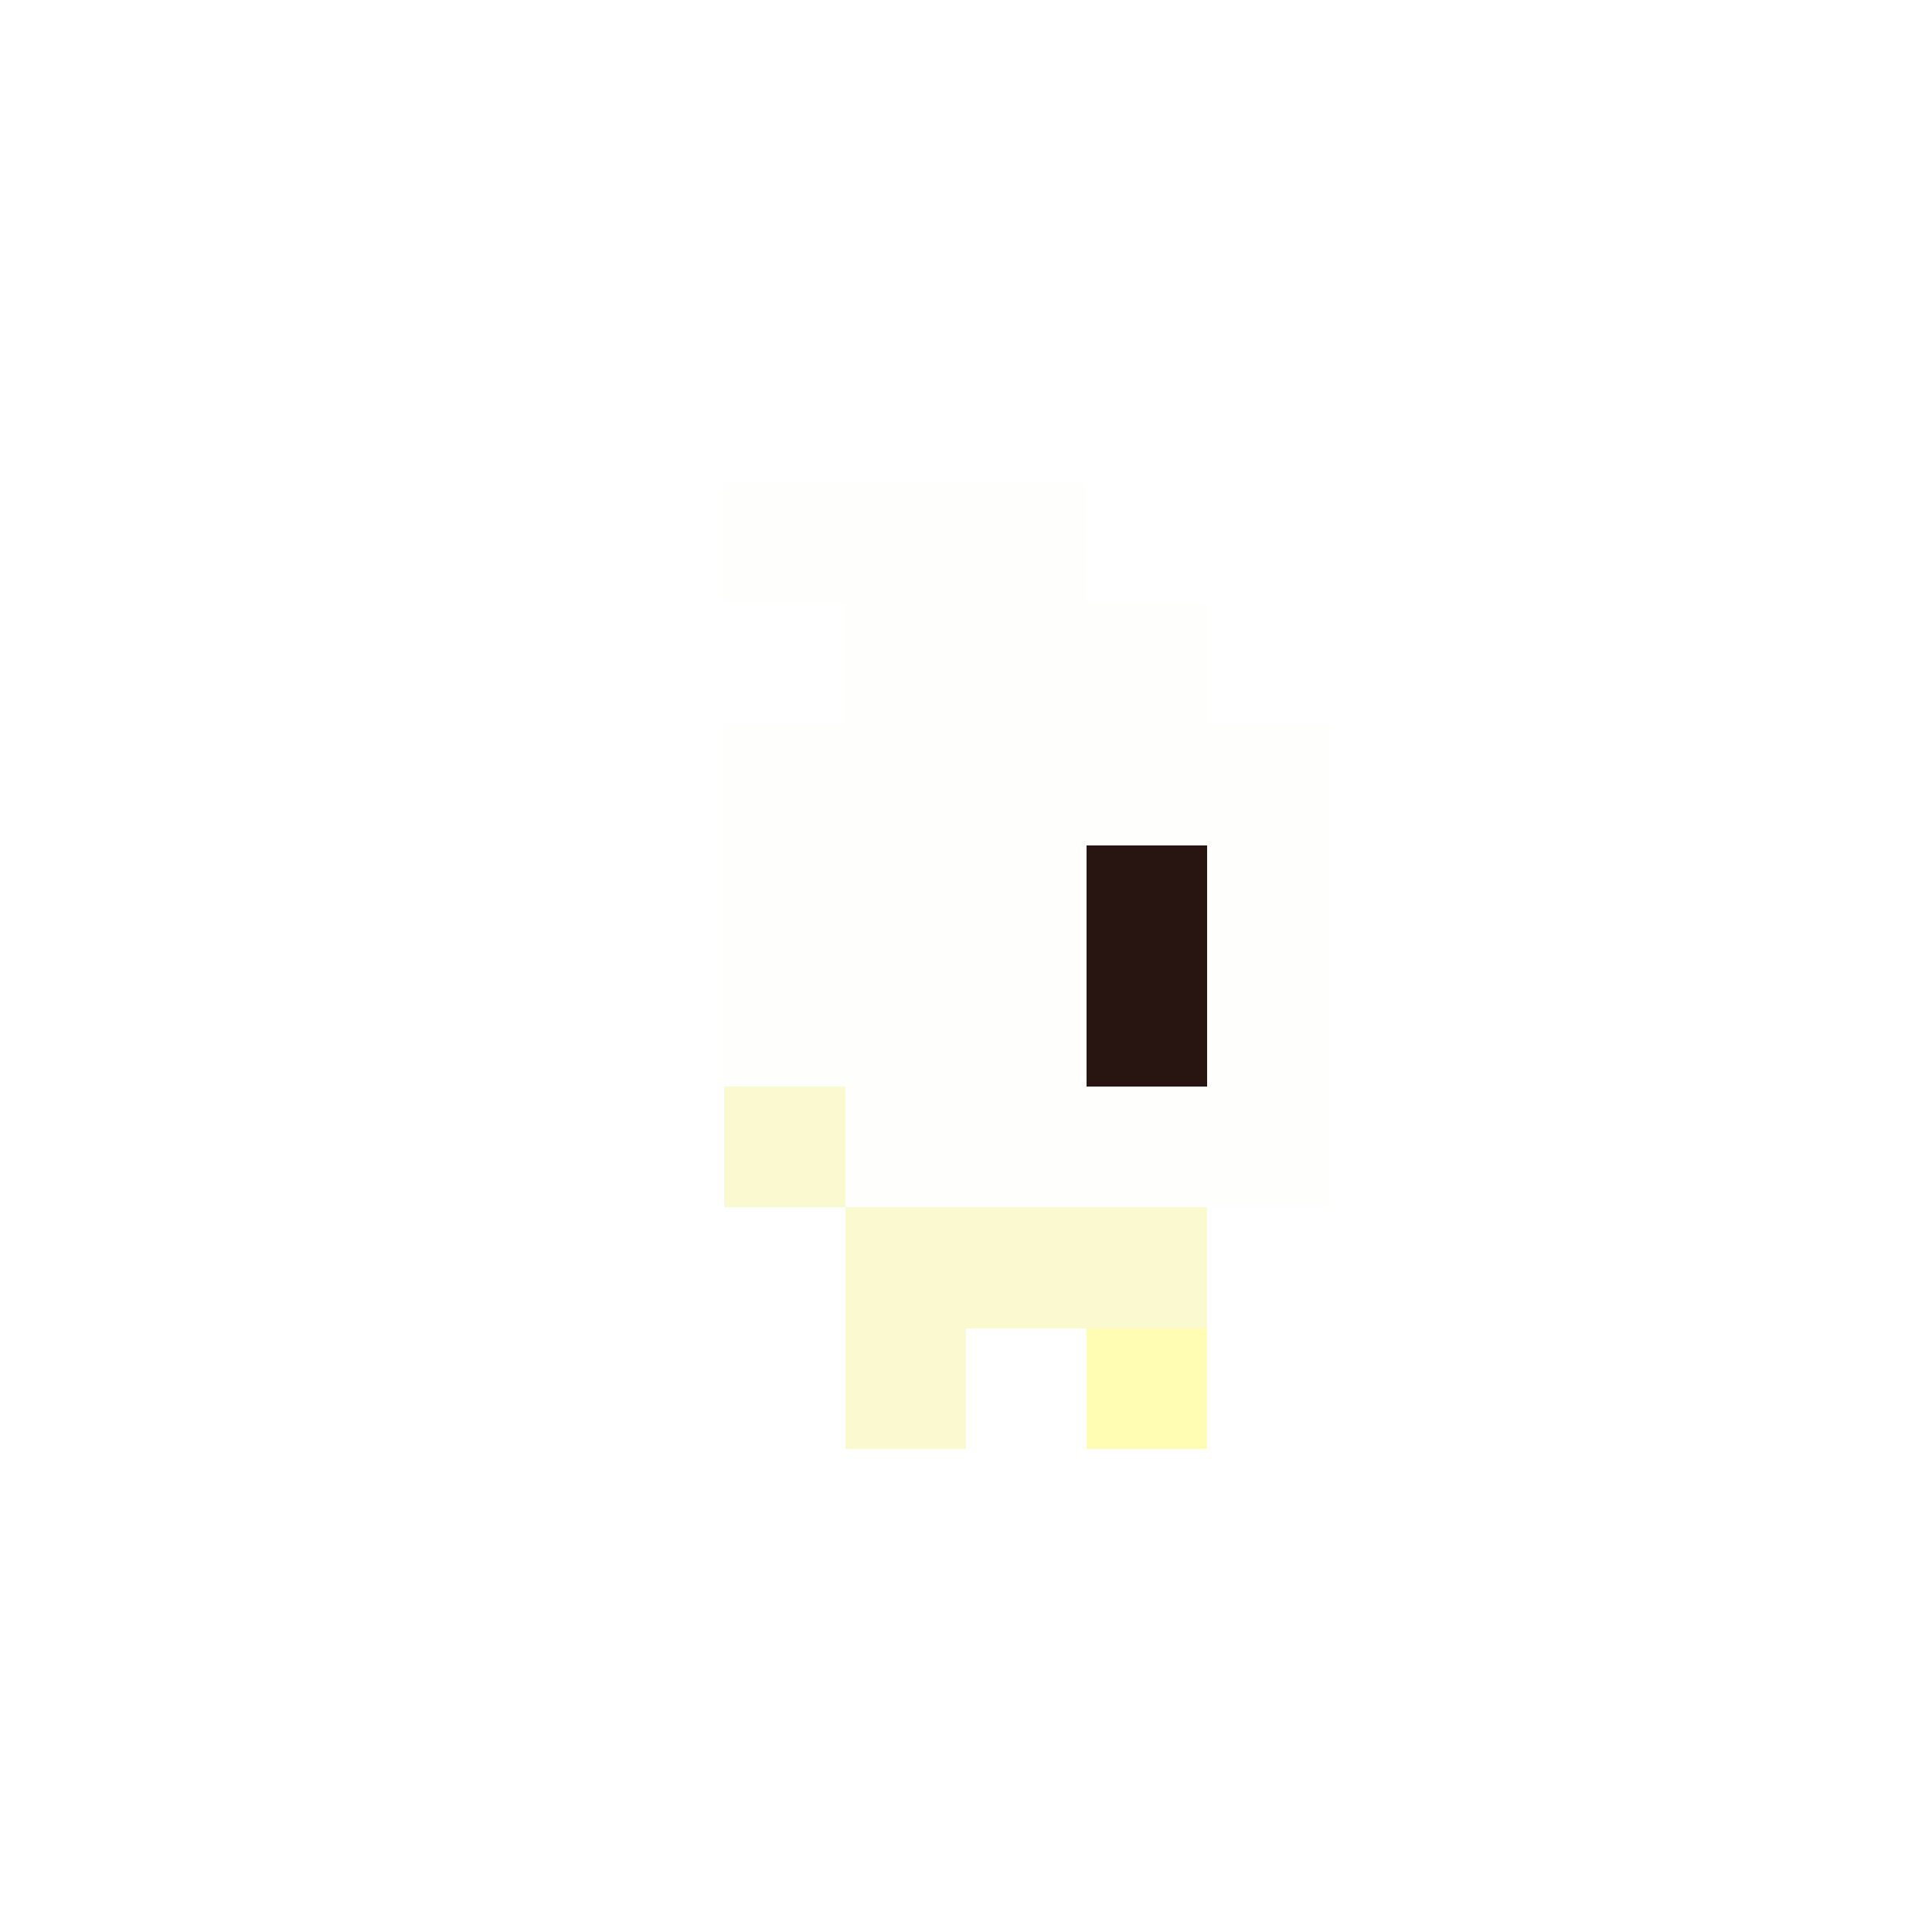
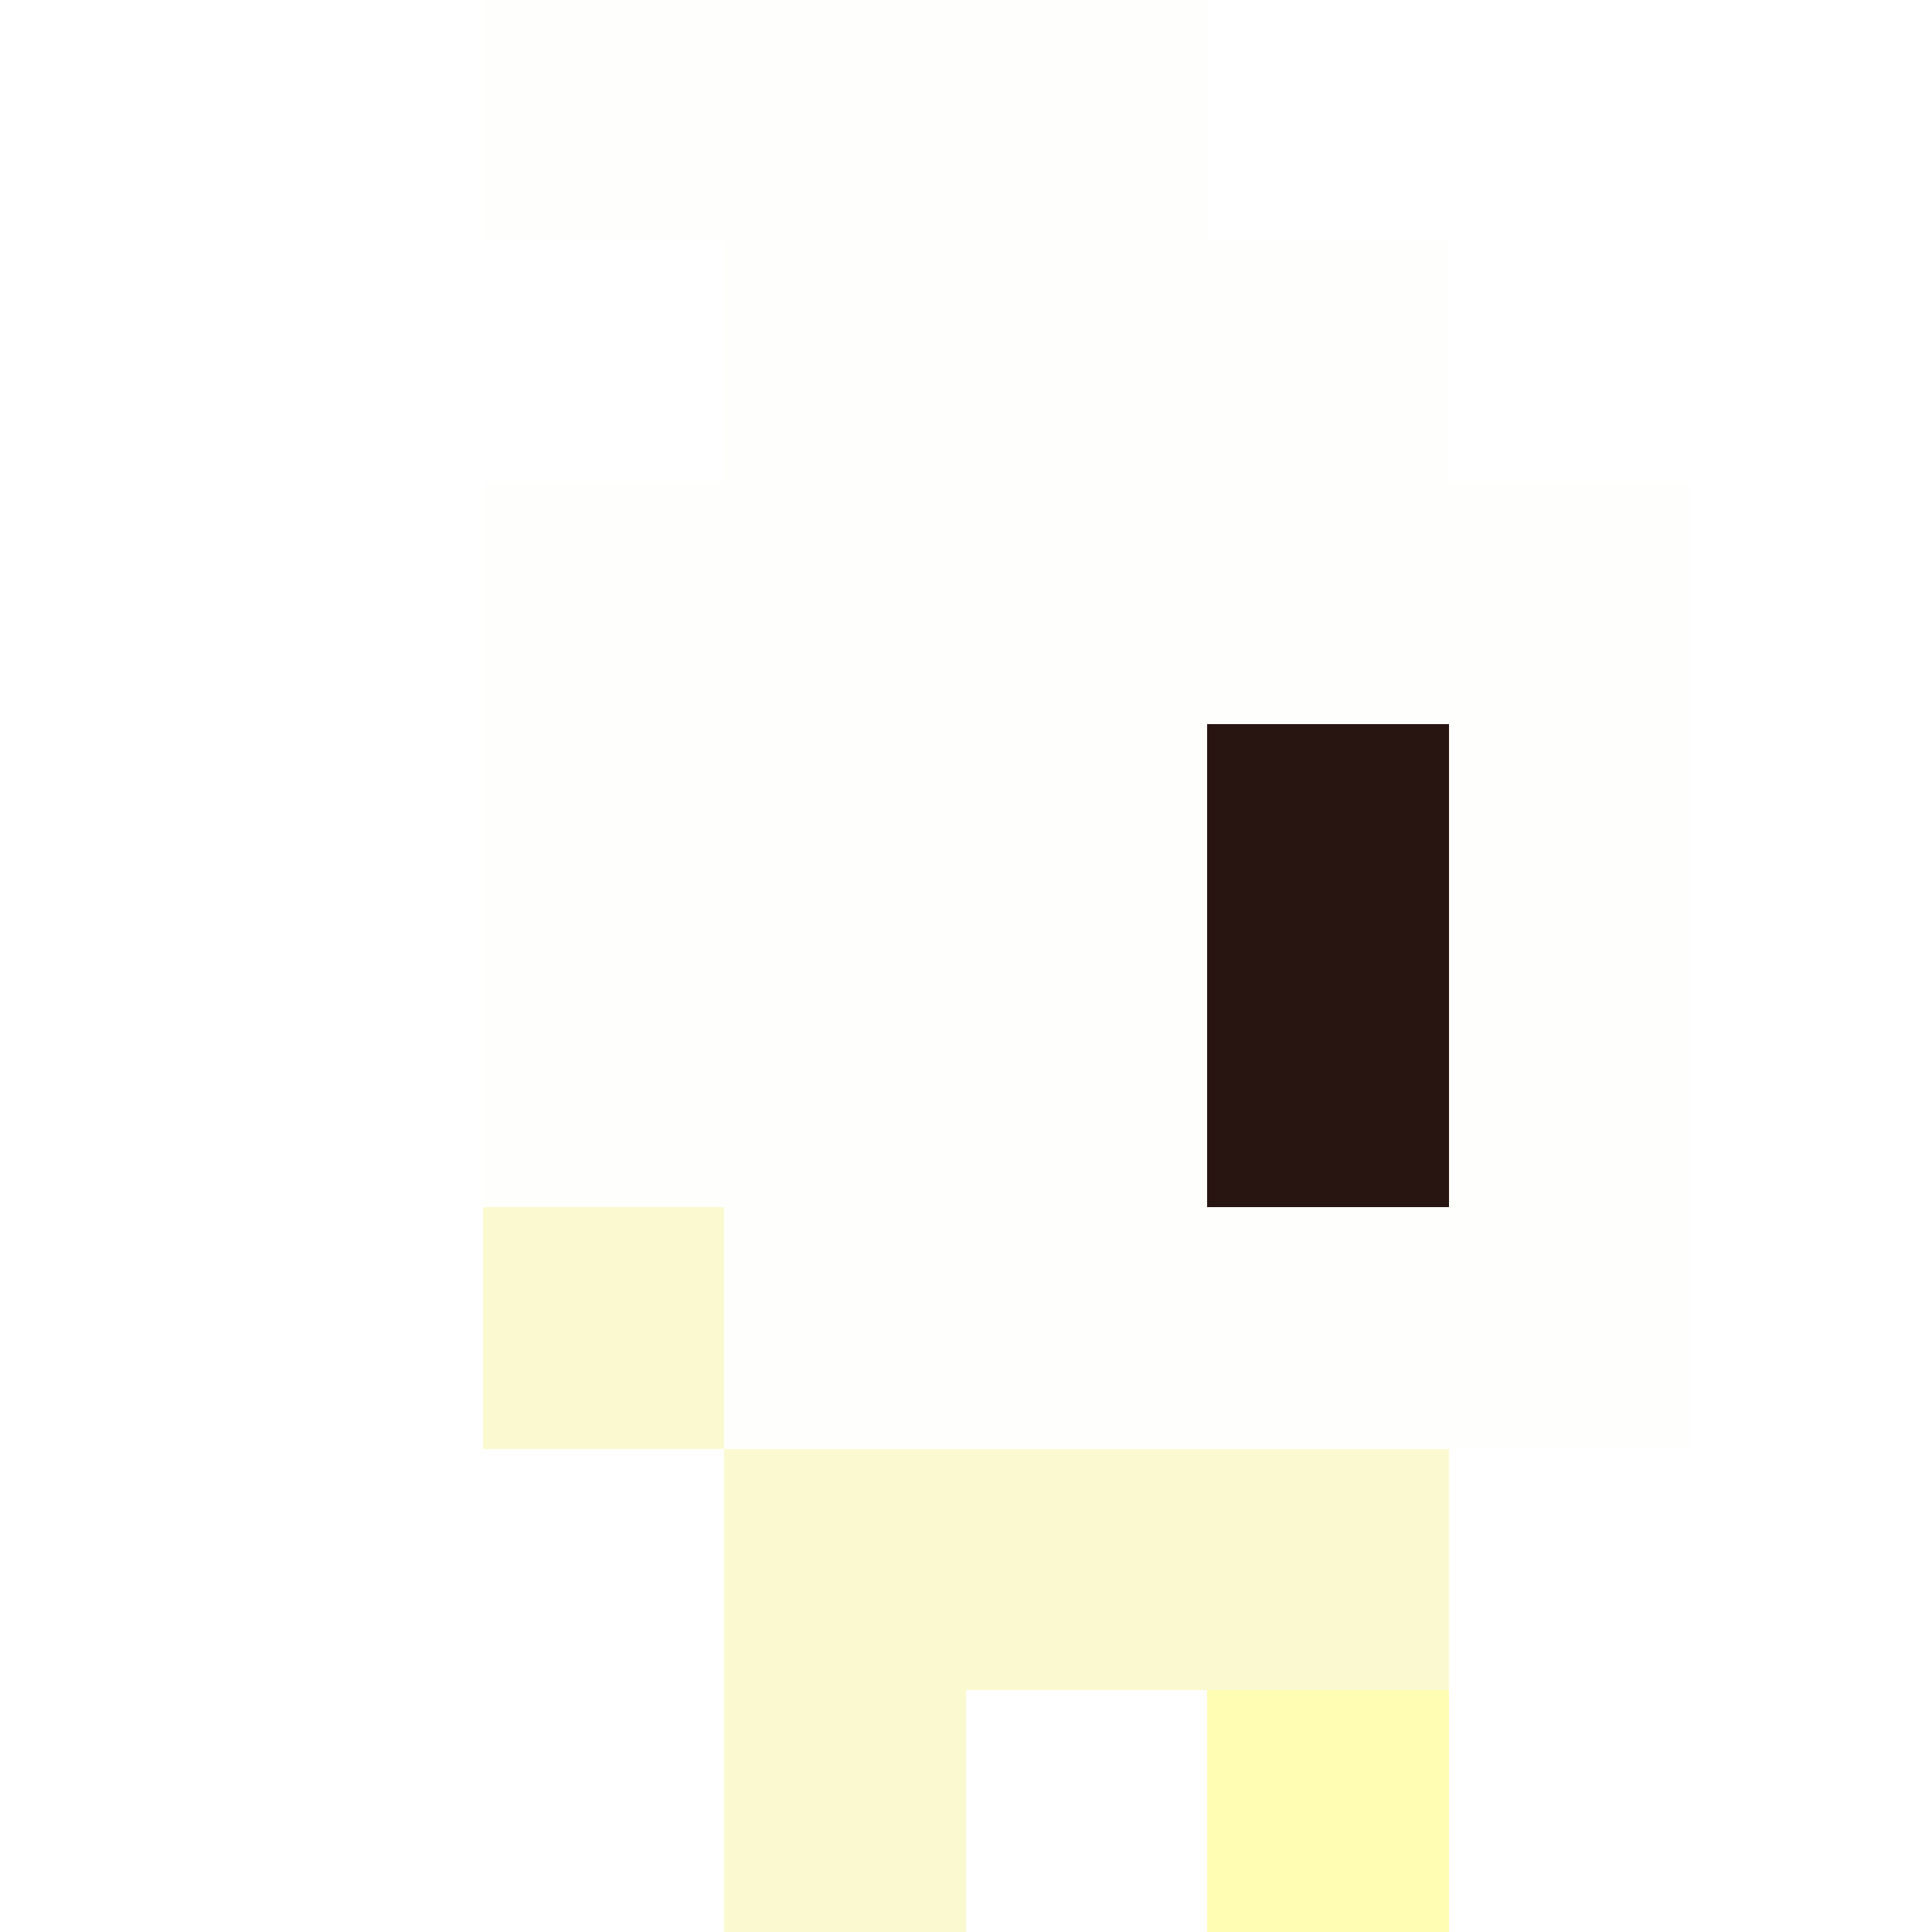
- <svg xmlns="http://www.w3.org/2000/svg" version="1.1" width="16" height="16" shape-rendering="crispEdges">
+ <svg xmlns="http://www.w3.org/2000/svg" version="1.1" width="8" height="8" shape-rendering="crispEdges">
+   <rect x="2" y="0" width="1" height="1" fill="#FEFEFC" />
+   <rect x="3" y="0" width="1" height="1" fill="#FEFEFC" />
+   <rect x="4" y="0" width="1" height="1" fill="#FEFEFC" />
+   <rect x="3" y="1" width="1" height="1" fill="#FEFEFC" />
+   <rect x="4" y="1" width="1" height="1" fill="#FEFEFC" />
+   <rect x="5" y="1" width="1" height="1" fill="#FEFEFC" />
+   <rect x="2" y="2" width="1" height="1" fill="#FEFEFC" />
+   <rect x="3" y="2" width="1" height="1" fill="#FEFEFC" />
+   <rect x="4" y="2" width="1" height="1" fill="#FEFEFC" />
+   <rect x="5" y="2" width="1" height="1" fill="#FEFEFC" />
+   <rect x="6" y="2" width="1" height="1" fill="#FEFEFC" />
+   <rect x="2" y="3" width="1" height="1" fill="#FEFEFC" />
+   <rect x="3" y="3" width="1" height="1" fill="#FEFEFC" />
+   <rect x="4" y="3" width="1" height="1" fill="#FEFEFC" />
+   <rect x="5" y="3" width="1" height="1" fill="#281410" />
+   <rect x="6" y="3" width="1" height="1" fill="#FEFEFC" />
+   <rect x="2" y="4" width="1" height="1" fill="#FEFEFC" />
+   <rect x="3" y="4" width="1" height="1" fill="#FEFEFC" />
+   <rect x="4" y="4" width="1" height="1" fill="#FEFEFC" />
+   <rect x="5" y="4" width="1" height="1" fill="#281410" />
  <rect x="6" y="4" width="1" height="1" fill="#FEFEFC" />
-   <rect x="7" y="4" width="1" height="1" fill="#FEFEFC" />
-   <rect x="8" y="4" width="1" height="1" fill="#FEFEFC" />
-   <rect x="7" y="5" width="1" height="1" fill="#FEFEFC" />
-   <rect x="8" y="5" width="1" height="1" fill="#FEFEFC" />
-   <rect x="9" y="5" width="1" height="1" fill="#FEFEFC" />
-   <rect x="6" y="6" width="1" height="1" fill="#FEFEFC" />
-   <rect x="7" y="6" width="1" height="1" fill="#FEFEFC" />
-   <rect x="8" y="6" width="1" height="1" fill="#FEFEFC" />
-   <rect x="9" y="6" width="1" height="1" fill="#FEFEFC" />
-   <rect x="10" y="6" width="1" height="1" fill="#FEFEFC" />
-   <rect x="6" y="7" width="1" height="1" fill="#FEFEFC" />
-   <rect x="7" y="7" width="1" height="1" fill="#FEFEFC" />
-   <rect x="8" y="7" width="1" height="1" fill="#FEFEFC" />
-   <rect x="9" y="7" width="1" height="1" fill="#281410" />
-   <rect x="10" y="7" width="1" height="1" fill="#FEFEFC" />
-   <rect x="6" y="8" width="1" height="1" fill="#FEFEFC" />
-   <rect x="7" y="8" width="1" height="1" fill="#FEFEFC" />
-   <rect x="8" y="8" width="1" height="1" fill="#FEFEFC" />
-   <rect x="9" y="8" width="1" height="1" fill="#281410" />
-   <rect x="10" y="8" width="1" height="1" fill="#FEFEFC" />
-   <rect x="6" y="9" width="1" height="1" fill="#FBF9CF" />
-   <rect x="7" y="9" width="1" height="1" fill="#FEFEFC" />
-   <rect x="8" y="9" width="1" height="1" fill="#FEFEFC" />
-   <rect x="9" y="9" width="1" height="1" fill="#FEFEFC" />
-   <rect x="10" y="9" width="1" height="1" fill="#FEFEFC" />
-   <rect x="7" y="10" width="1" height="1" fill="#FBF9CF" />
-   <rect x="8" y="10" width="1" height="1" fill="#FBF9CF" />
-   <rect x="9" y="10" width="1" height="1" fill="#FBF9CF" />
-   <rect x="7" y="11" width="1" height="1" fill="#FBF9CF" />
-   <rect x="9" y="11" width="1" height="1" fill="#FFFCB3" />
+   <rect x="2" y="5" width="1" height="1" fill="#FBF9CF" />
+   <rect x="3" y="5" width="1" height="1" fill="#FEFEFC" />
+   <rect x="4" y="5" width="1" height="1" fill="#FEFEFC" />
+   <rect x="5" y="5" width="1" height="1" fill="#FEFEFC" />
+   <rect x="6" y="5" width="1" height="1" fill="#FEFEFC" />
+   <rect x="3" y="6" width="1" height="1" fill="#FBF9CF" />
+   <rect x="4" y="6" width="1" height="1" fill="#FBF9CF" />
+   <rect x="5" y="6" width="1" height="1" fill="#FBF9CF" />
+   <rect x="3" y="7" width="1" height="1" fill="#FBF9CF" />
+   <rect x="5" y="7" width="1" height="1" fill="#FFFCB3" />
</svg>
